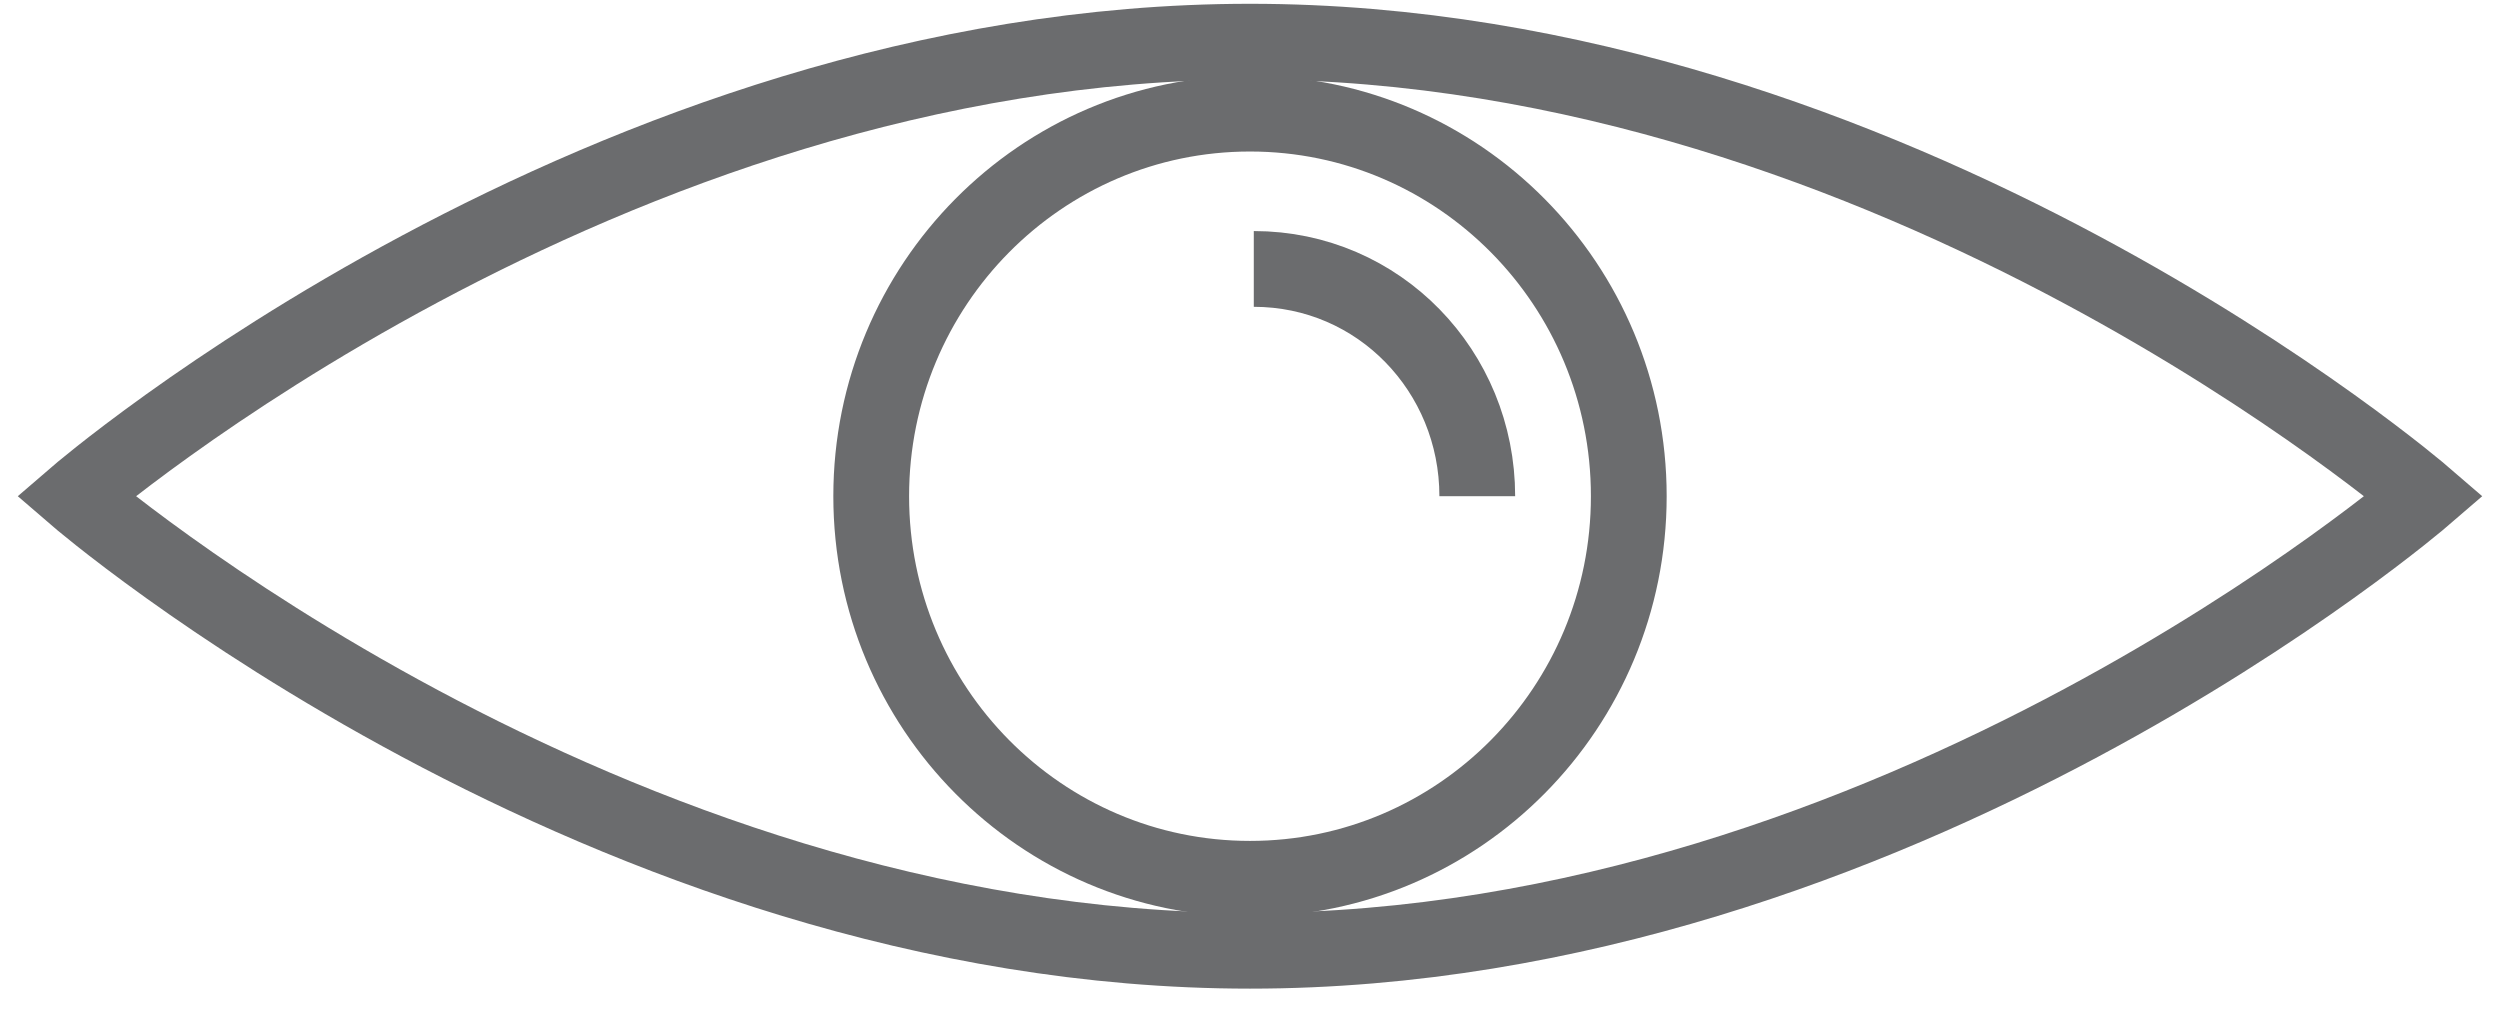
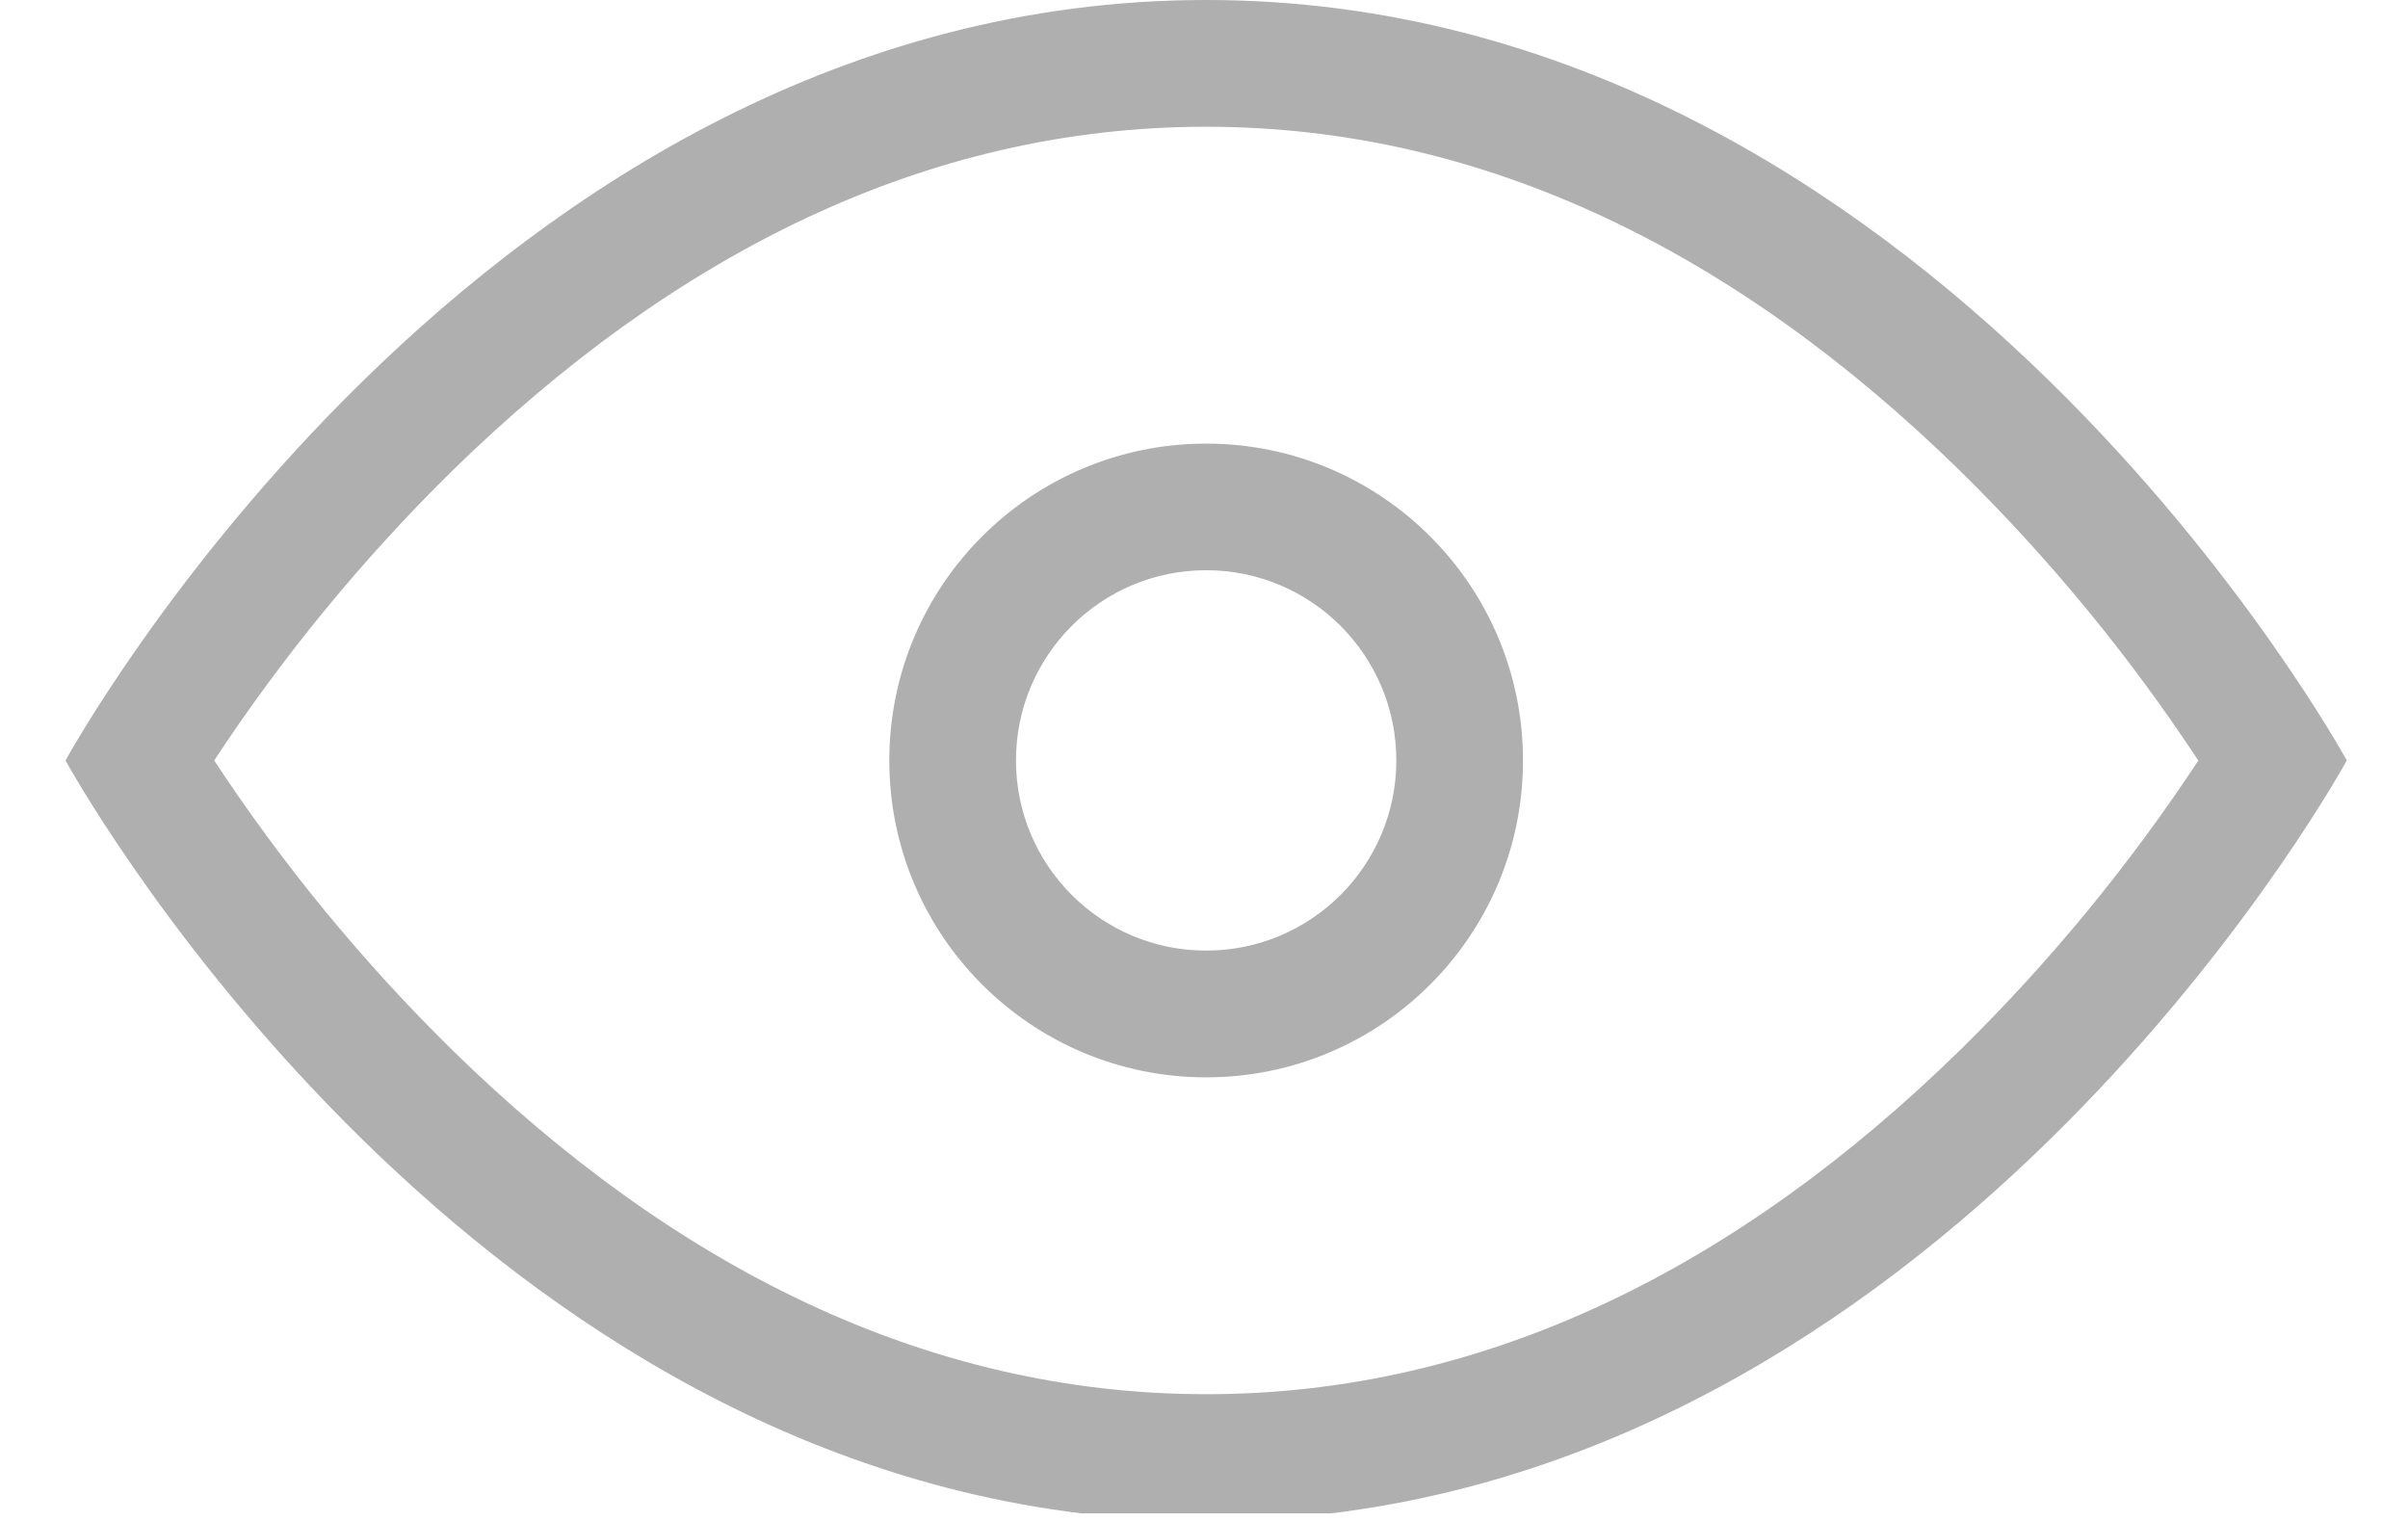
- <svg xmlns="http://www.w3.org/2000/svg" width="66px" height="27px" viewBox="0 0 66 27" version="1.1">
-   <defs />
-   <g id="Page-1" stroke="none" stroke-width="1" fill="none" fill-rule="evenodd">
-     <g id="Eye" transform="translate(2, 1)" stroke="#6B6C6E" stroke-width="2">
-       <path d="M62,12.1 C62,12.1 48.1,24.1 31,24.1 C13.9,24.1 0,12.1 0,12.1 C0,12.1 13.9,0.1 31,0.1 C48.1,0.1 62,12.1 62,12.1 L62,12.1 Z" id="Shape" />
-       <ellipse id="Oval" cx="31" cy="12.1" rx="10" ry="10.1" />
-       <path d="M31.1,6.1 C34.4,6.1 37,8.8 37,12.1" id="Shape" />
-     </g>
-   </g>
+ <svg xmlns="http://www.w3.org/2000/svg" width="19" height="12" viewBox="0 0 19 12">
+   <path fill="#AFAFAF" fill-rule="evenodd" d="M9.517 8.5a2.5 2.5 0 1 1 0-5 2.5 2.5 0 0 1 0 5zm0-1a1.5 1.5 0 1 0 0-3.001 1.5 1.5 0 0 0 0 3.001zm.986 4.44H8.531C3.416 11.314.517 6 .517 6H1.69a13.983 13.983 0 0 0 1.879 2.285C5.315 9.993 7.308 11 9.518 11s4.201-1.007 5.948-2.715A13.983 13.983 0 0 0 17.346 6h1.171s-2.899 5.314-8.014 5.94zM18.517 6h-1.172a13.983 13.983 0 0 0-1.879-2.285C13.72 2.007 11.727 1 9.517 1S5.315 2.007 3.568 3.715A13.983 13.983 0 0 0 1.69 6H.517s3.273-6 9-6 9 6 9 6z" />
</svg>
